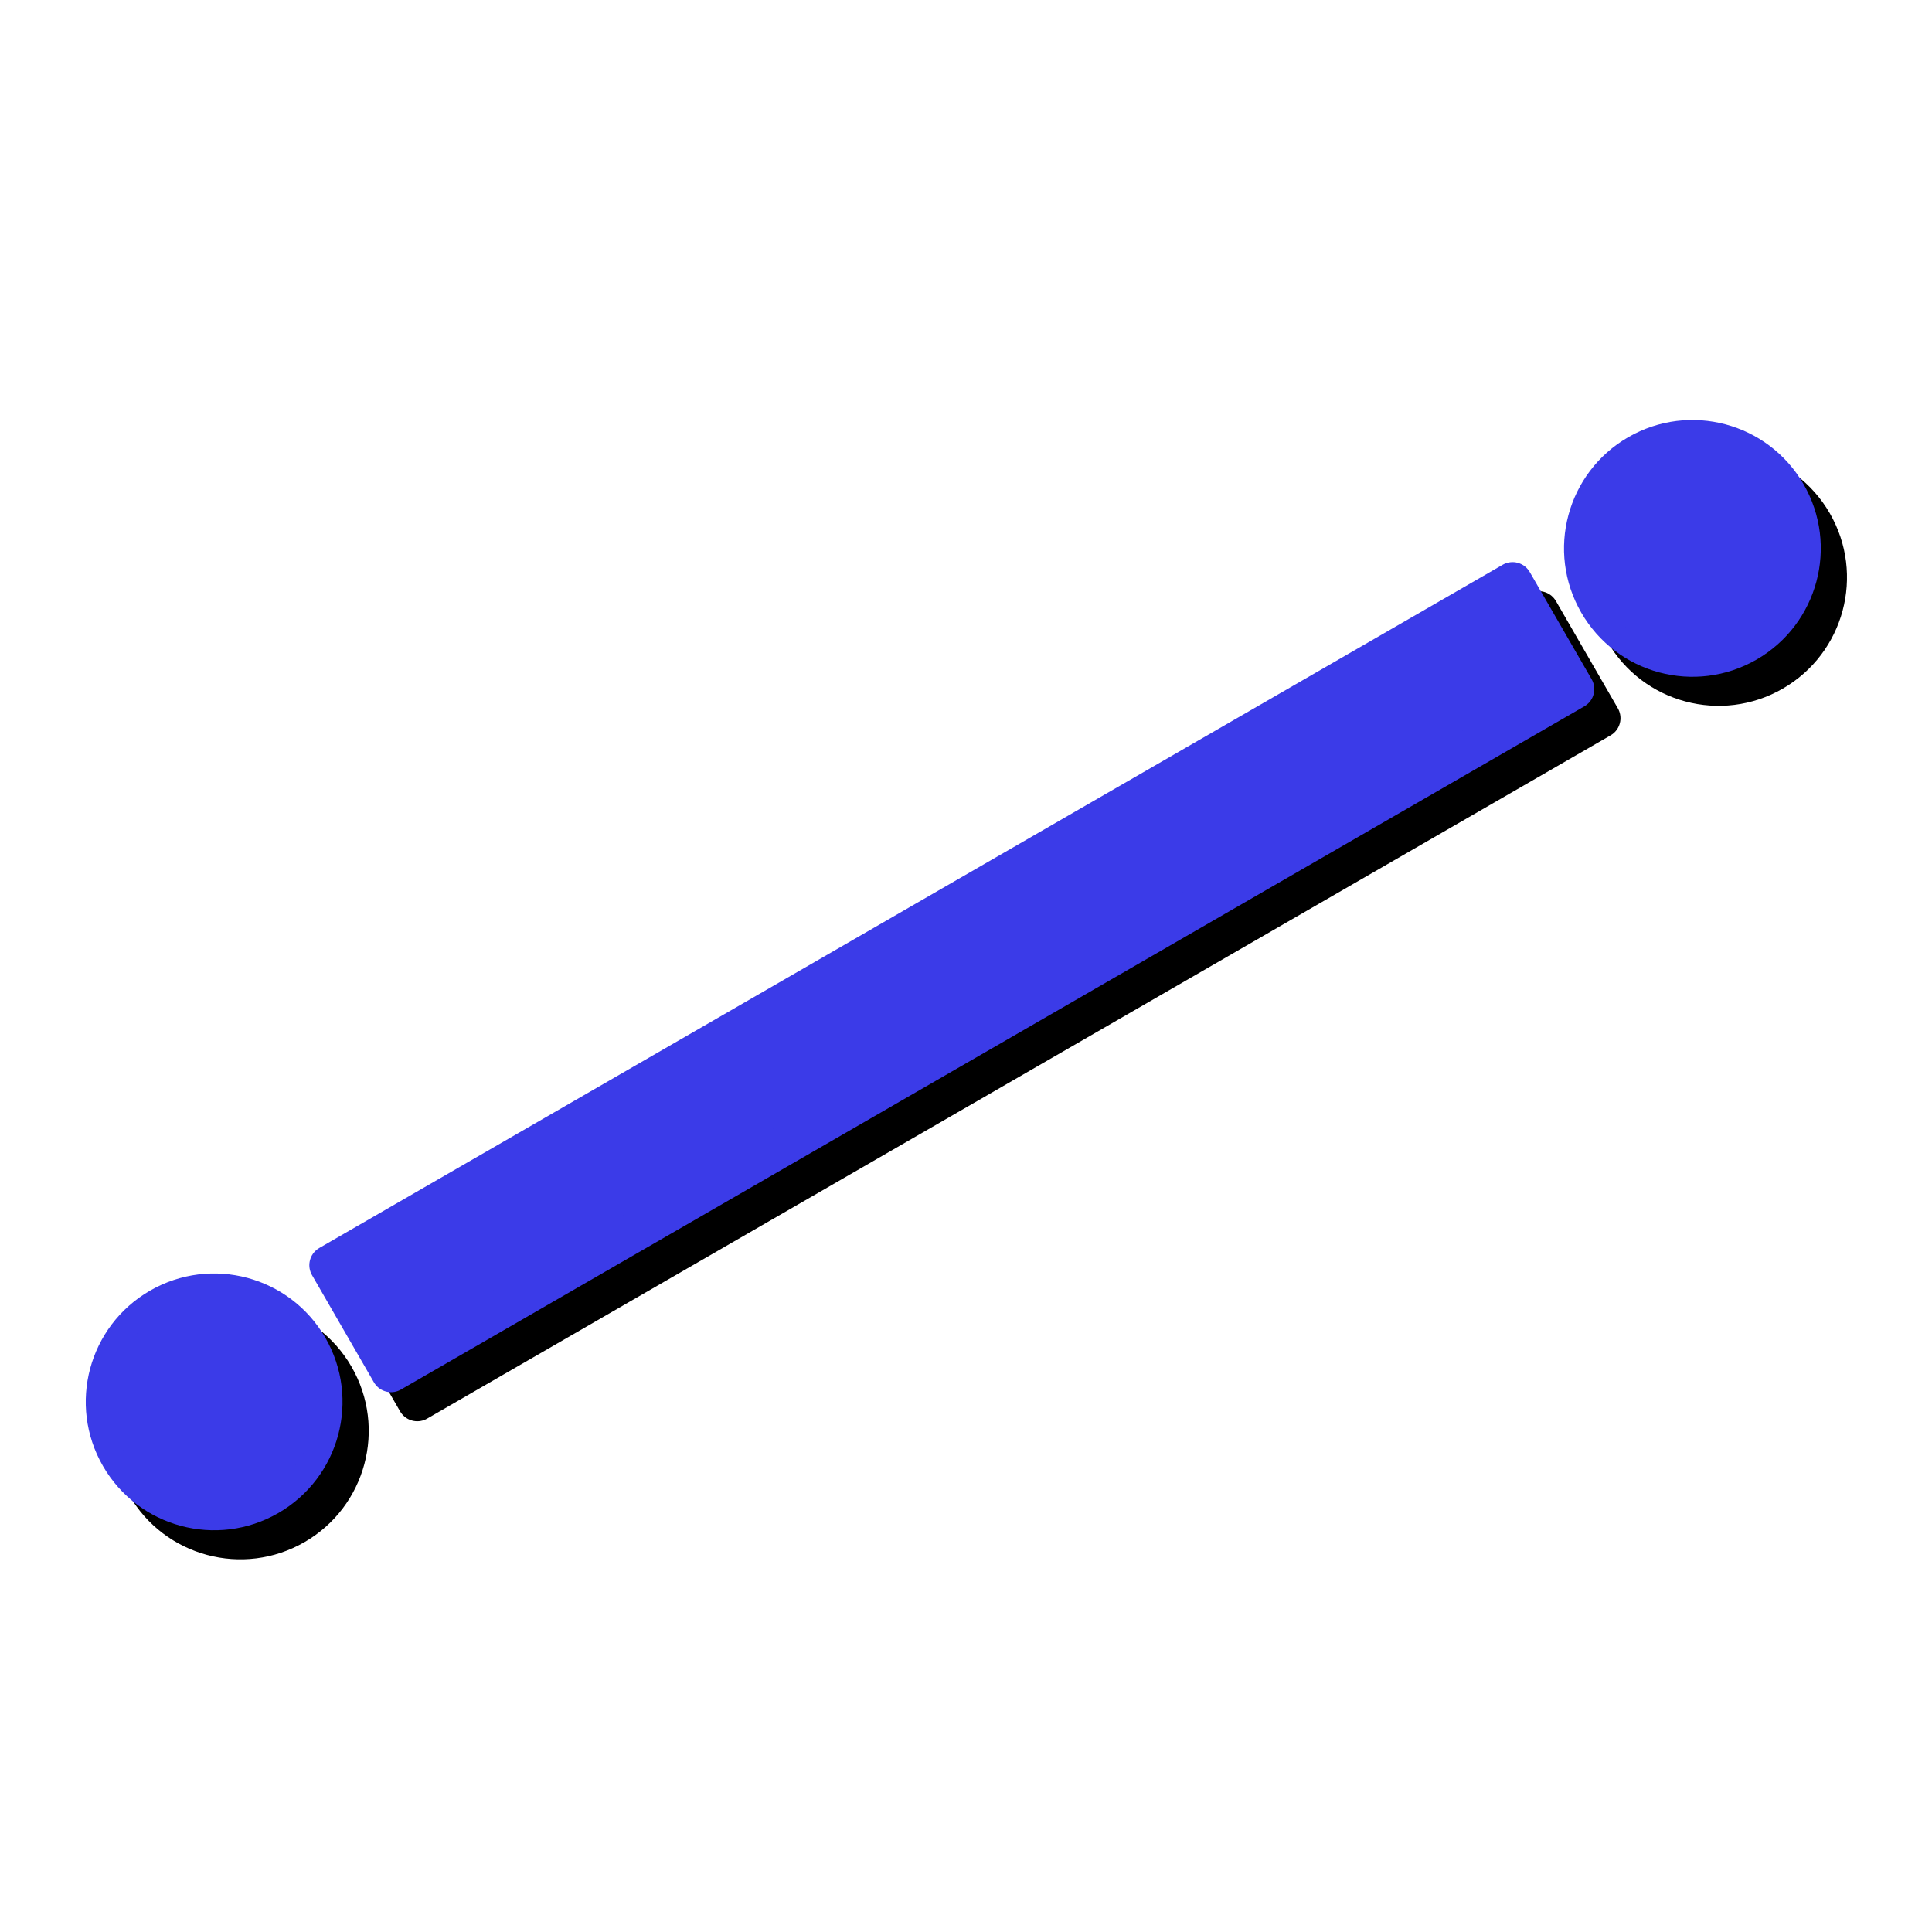
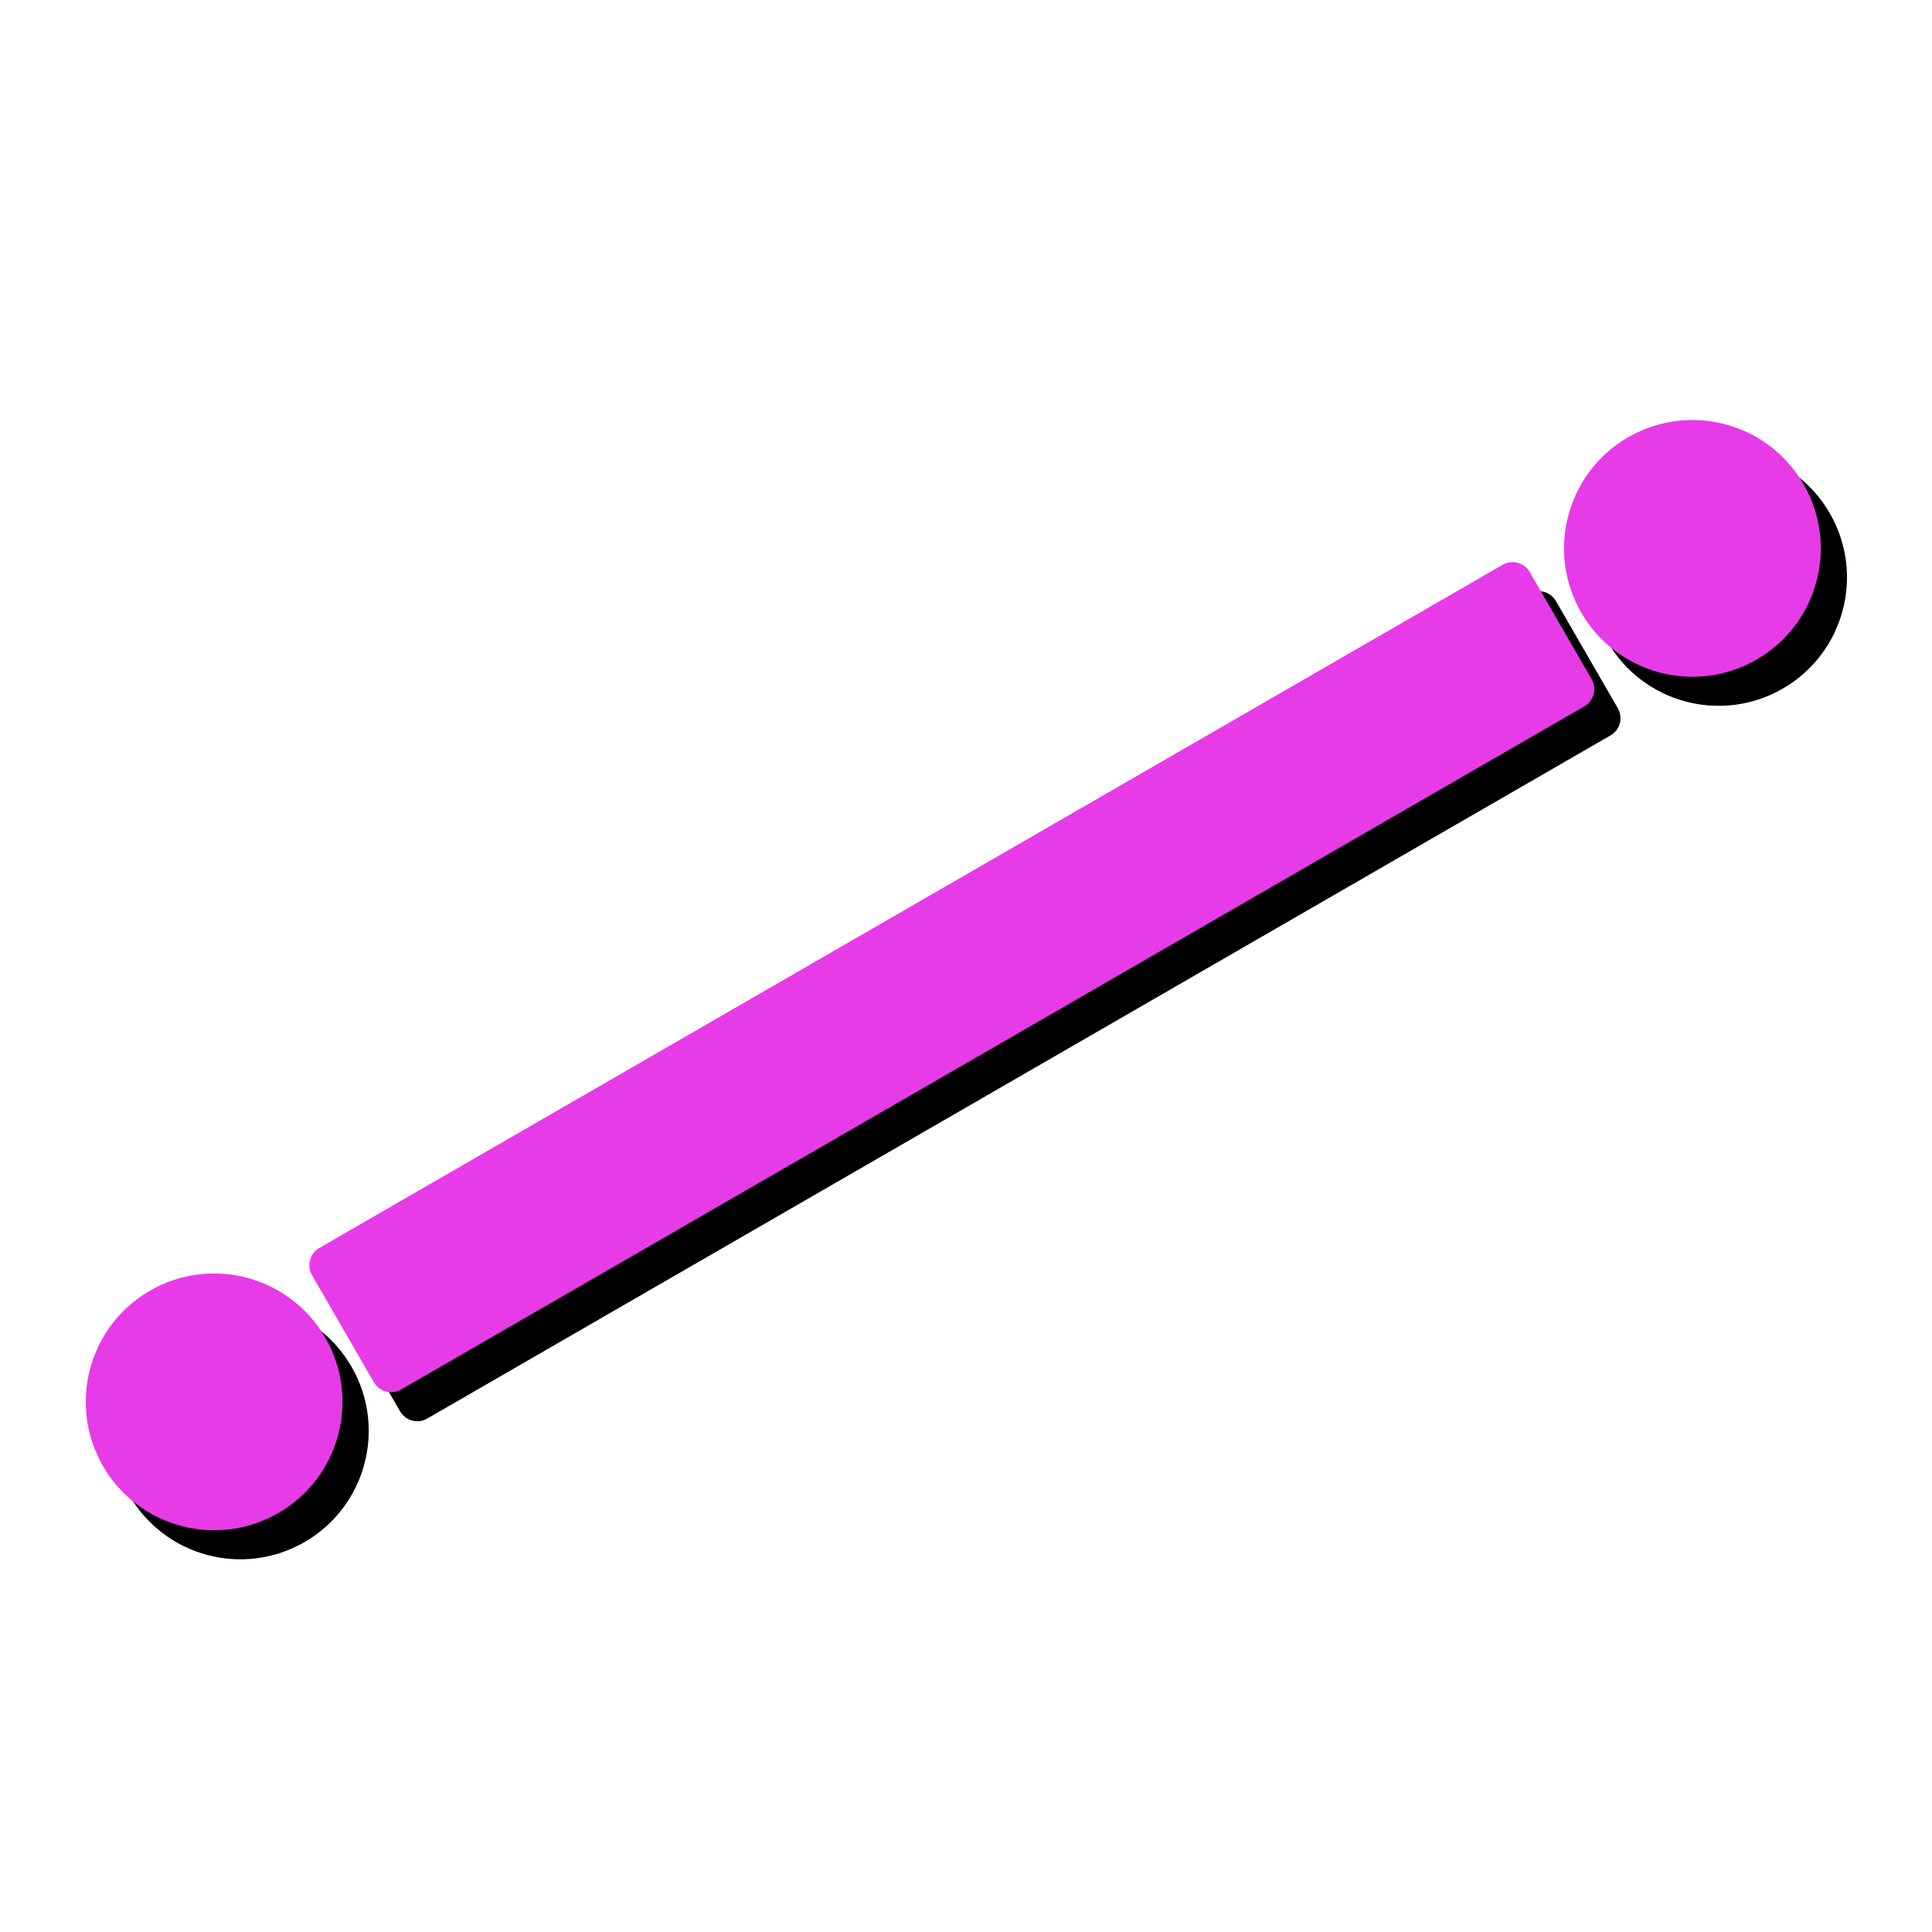
<svg xmlns="http://www.w3.org/2000/svg" width="64px" height="64px" id="svg2816" version="1.1" enable-background="new">
  <defs id="defs2818">
    <marker orient="auto" refY="0.0" refX="0.0" id="Arrow1Lstart" style="overflow:visible">
      <path id="path5670" d="M 0.0,0.0 L 5.0,-5.0 L -12.5,0.0 L 5.0,5.0 L 0.0,0.0 z " style="fill-rule:evenodd;stroke:#000000;stroke-width:1.0pt;marker-start:none" transform="scale(0.8) translate(12.5,0)" />
    </marker>
  </defs>
  <g id="layer1">
    <g id="g3874">
      <g id="g4482">
        <g id="g8245-9" style="display:inline;fill:#000000;fill-opacity:1;stroke:#000000;stroke-opacity:1" transform="translate(0.4204954,11.01714)">
          <circle style="fill:#000000;fill-opacity:1;stroke:#000000;stroke-width:0.837;stroke-linejoin:miter;stroke-miterlimit:4;stroke-dasharray:none;stroke-opacity:1;marker-start:none" id="path4774-9" cx="35.28" cy="11.661" r="3.834" transform="rotate(60)" />
          <rect style="fill:#000000;fill-opacity:1;stroke:#000000;stroke-width:1.314;stroke-linejoin:round;stroke-miterlimit:4;stroke-dasharray:none;stroke-opacity:1" id="rect4776-2" width="4.1" height="45.266" x="33.264" y="-39.169" transform="rotate(60)" />
          <circle style="display:inline;fill:#000000;fill-opacity:1;stroke:#000000;stroke-width:0.837;stroke-linejoin:miter;stroke-miterlimit:4;stroke-dasharray:none;stroke-opacity:1;marker-start:none" id="path4774-4-0" cx="35.28" cy="-44.884" r="3.834" transform="rotate(60)" />
        </g>
-         <g id="g8245" style="display:inline;stroke:#3b3be8;stroke-opacity:1;fill:#3b3be8;fill-opacity:1" transform="translate(-0.4476646,10.05485)">
-           <circle style="fill:#3b3be8;fill-opacity:1;stroke:#3b3be8;stroke-width:0.837;stroke-linejoin:miter;stroke-miterlimit:4;stroke-dasharray:none;stroke-opacity:1;marker-start:none" id="path4774" cx="35.28" cy="11.661" r="3.834" transform="rotate(60)" />
-           <rect style="fill:#3b3be8;fill-opacity:1;stroke:#3b3be8;stroke-width:1.314;stroke-linejoin:round;stroke-miterlimit:4;stroke-dasharray:none;stroke-opacity:1" id="rect4776" width="4.1" height="45.266" x="33.264" y="-39.169" transform="rotate(60)" />
-           <circle style="display:inline;fill:#3b3be8;fill-opacity:1;stroke:#3b3be8;stroke-width:0.837;stroke-linejoin:miter;stroke-miterlimit:4;stroke-dasharray:none;stroke-opacity:1;marker-start:none" id="path4774-4" cx="35.28" cy="-44.884" r="3.834" transform="rotate(60)" />
+         <g id="g8245" style="display:inline;stroke:#e83be8;stroke-opacity:1;fill:#e83be8;fill-opacity:1" transform="translate(-0.4476646,10.05485)">
+           <circle style="fill:#e83be8;fill-opacity:1;stroke:#e83be8;stroke-width:0.837;stroke-linejoin:miter;stroke-miterlimit:4;stroke-dasharray:none;stroke-opacity:1;marker-start:none" id="path4774" cx="35.28" cy="11.661" r="3.834" transform="rotate(60)" />
+           <rect style="fill:#e83be8;fill-opacity:1;stroke:#e83be8;stroke-width:1.314;stroke-linejoin:round;stroke-miterlimit:4;stroke-dasharray:none;stroke-opacity:1" id="rect4776" width="4.1" height="45.266" x="33.264" y="-39.169" transform="rotate(60)" />
+           <circle style="display:inline;fill:#e83be8;fill-opacity:1;stroke:#e83be8;stroke-width:0.837;stroke-linejoin:miter;stroke-miterlimit:4;stroke-dasharray:none;stroke-opacity:1;marker-start:none" id="path4774-4" cx="35.28" cy="-44.884" r="3.834" transform="rotate(60)" />
        </g>
      </g>
    </g>
  </g>
</svg>
